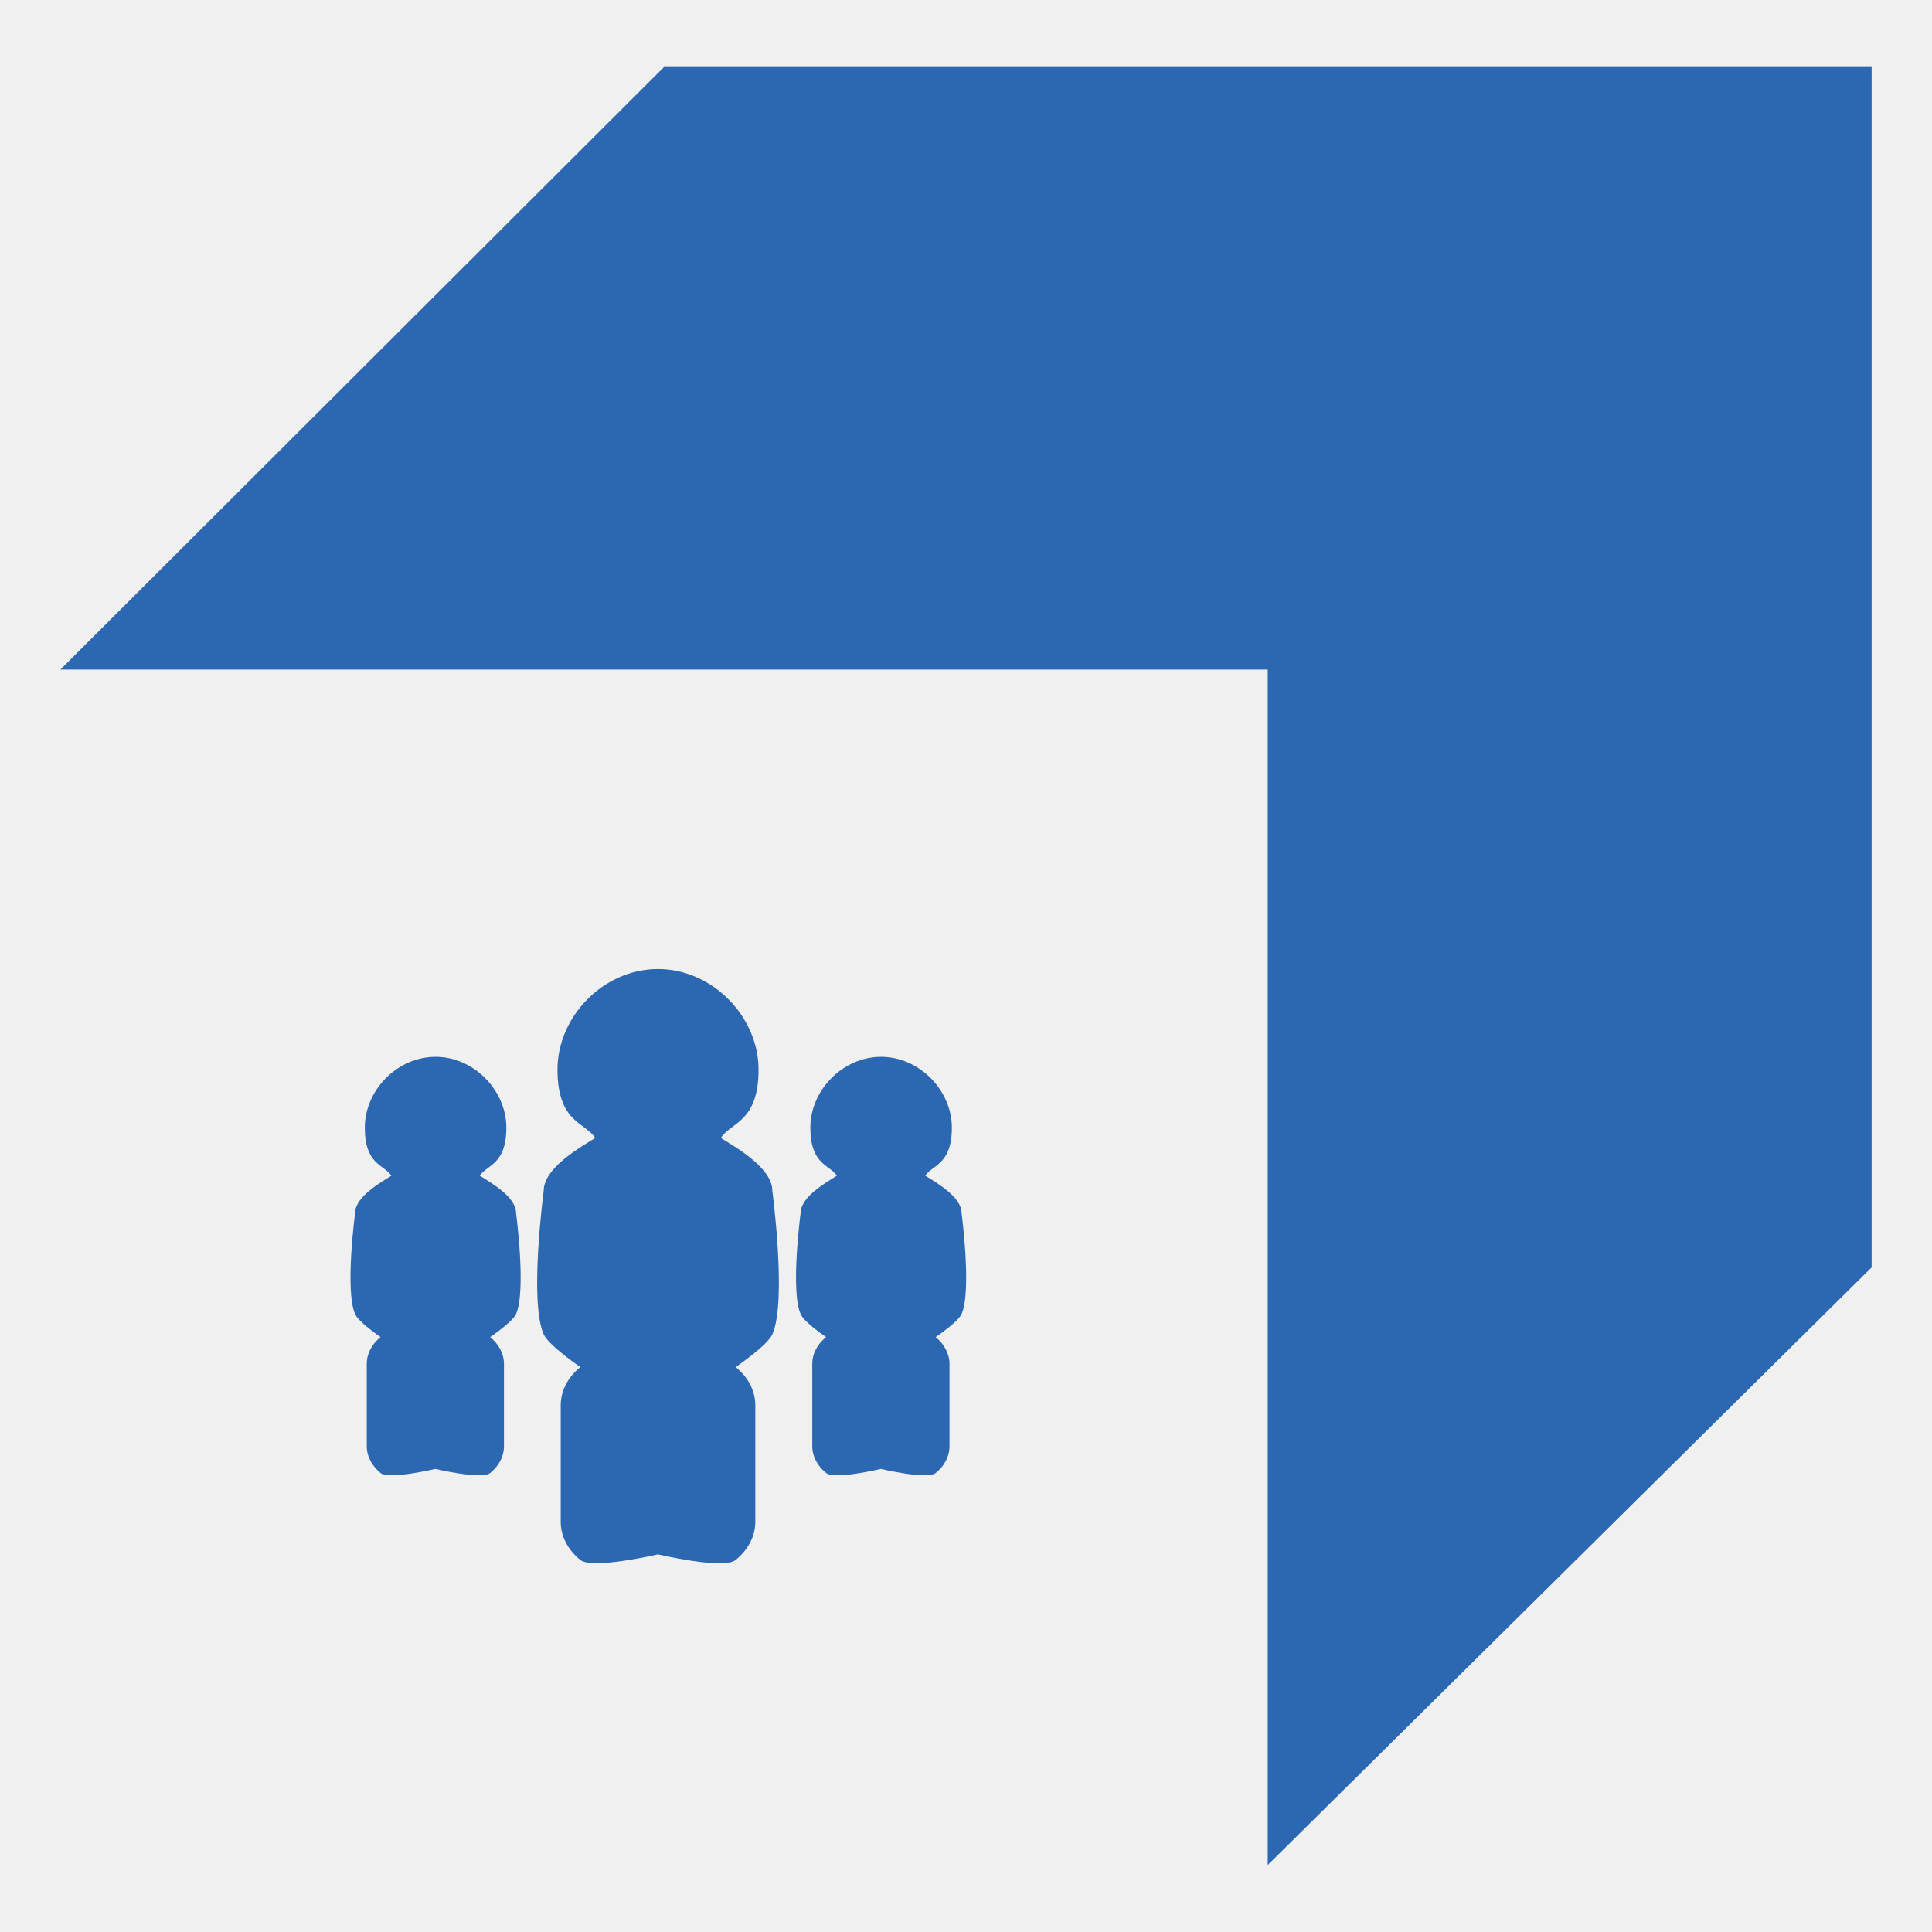
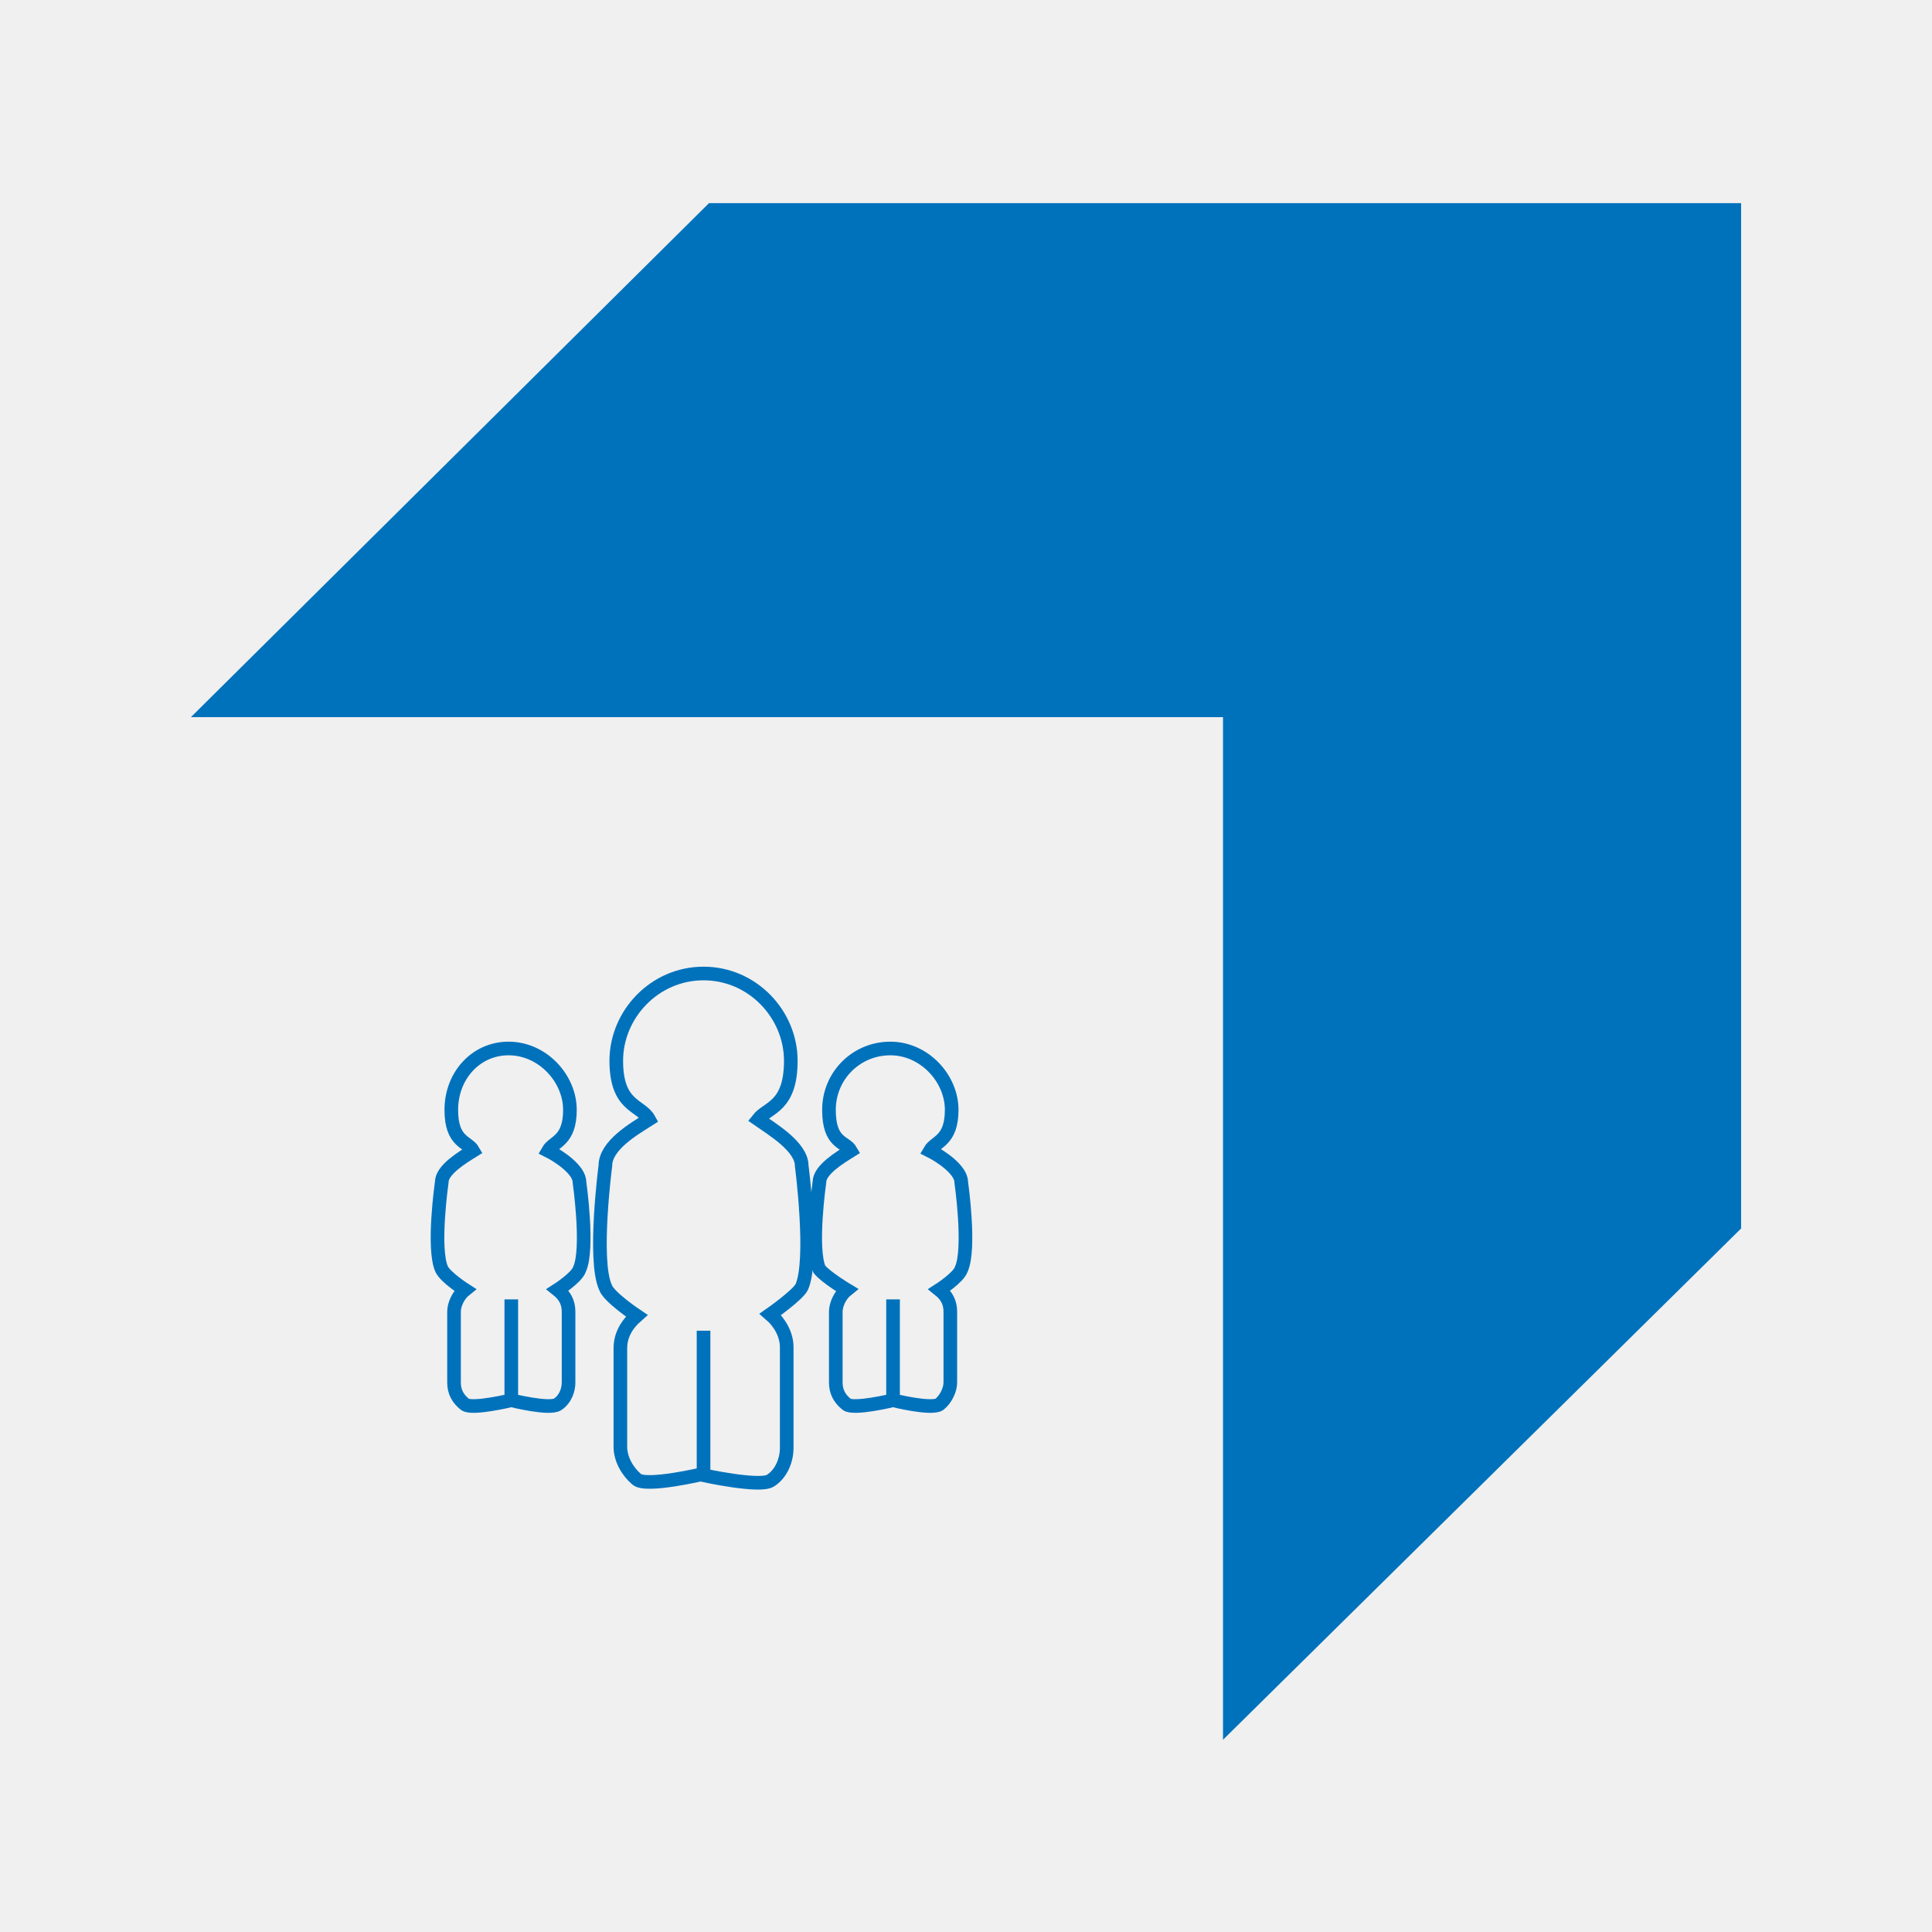
- <svg xmlns="http://www.w3.org/2000/svg" height="64" width="64" id="Layer_4" data-name="Layer 4" viewBox="0 0 64 64" version="1.1">
-   <defs id="defs4">
-     <style id="style2">.cls-1{fill:#fff;}.cls-2{fill:#828282;}.cls-3{fill:#2c67b1;}</style>
-   </defs>
-   <g style="fill:#2c67b1;fill-opacity:1" transform="translate(41.77,-39.86058)" id="g987">
-     <g style="fill:#2c67b1;fill-opacity:1" transform="matrix(0.7147111,0,0,0.7147111,-222.4859,-229.283)" id="g14">
-       <g style="fill:#2c67b1;fill-opacity:1" id="g10">
-         <path style="fill:#2c67b1;fill-opacity:1" class="st0" d="m 279.75,439.94 c -0.56,0.45 -0.91,1.08 -0.91,1.77 v 2.7 2.7 c 0,0.69 0.35,1.32 0.91,1.77 0.56,0.45 3.6,-0.26 3.6,-0.26 v -7.76 7.76 c 0,0 3.04,0.72 3.6,0.26 0.56,-0.46 0.91,-1.08 0.91,-1.77 v -2.7 -2.7 c 0,-0.69 -0.35,-1.32 -0.91,-1.77 0,0 1.47,-1 1.7,-1.52 0.68,-1.52 0,-6.64 0,-6.64 0,-1.04 -1.56,-1.95 -2.39,-2.46 0.47,-0.73 1.75,-0.73 1.75,-3.17 0,-2.44 -2.13,-4.66 -4.66,-4.66 -2.53,0 -4.66,2.2 -4.66,4.66 0,2.46 1.28,2.44 1.75,3.17 -0.83,0.51 -2.39,1.42 -2.39,2.46 0,0 -0.68,5.13 0,6.64 0.23,0.52 1.7,1.52 1.7,1.52 z" id="path4-3" />
-         <path style="fill:#2c67b1;fill-opacity:1" class="st0" d="m 291.14,438.55 c -0.4,0.32 -0.64,0.76 -0.64,1.25 v 1.9 1.9 c 0,0.49 0.25,0.93 0.64,1.25 0.4,0.32 2.54,-0.19 2.54,-0.19 v -5.46 5.46 c 0,0 2.14,0.51 2.54,0.19 0.4,-0.32 0.64,-0.76 0.64,-1.25 v -1.9 -1.9 c 0,-0.49 -0.25,-0.93 -0.64,-1.25 0,0 1.04,-0.7 1.2,-1.07 0.48,-1.07 0,-4.68 0,-4.68 0,-0.73 -1.1,-1.37 -1.68,-1.73 0.33,-0.51 1.23,-0.51 1.23,-2.23 0,-1.72 -1.5,-3.28 -3.28,-3.28 -1.78,0 -3.28,1.55 -3.28,3.28 0,1.73 0.9,1.72 1.23,2.23 -0.58,0.36 -1.68,1 -1.68,1.73 0,0 -0.48,3.61 0,4.68 0.14,0.37 1.18,1.07 1.18,1.07 z" id="path6-6" />
-         <path style="fill:#2c67b1;fill-opacity:1" class="st0" d="m 270.49,438.55 c -0.4,0.32 -0.64,0.76 -0.64,1.25 v 1.9 1.9 c 0,0.49 0.25,0.93 0.64,1.25 0.4,0.32 2.54,-0.19 2.54,-0.19 v -5.46 5.46 c 0,0 2.14,0.51 2.54,0.19 0.4,-0.32 0.64,-0.76 0.64,-1.25 v -1.9 -1.9 c 0,-0.49 -0.25,-0.93 -0.64,-1.25 0,0 1.04,-0.7 1.2,-1.07 0.48,-1.07 0,-4.68 0,-4.68 0,-0.73 -1.1,-1.37 -1.68,-1.73 0.33,-0.51 1.23,-0.51 1.23,-2.23 0,-1.72 -1.5,-3.28 -3.28,-3.28 -1.78,0 -3.28,1.55 -3.28,3.28 0,1.73 0.9,1.72 1.23,2.23 -0.58,0.36 -1.68,1 -1.68,1.73 0,0 -0.48,3.61 0,4.68 0.15,0.37 1.18,1.07 1.18,1.07 z" id="path8-7" />
-       </g>
-       <polygon style="fill:#2c67b1;fill-opacity:1" class="st1" points="255.65,407.61 311.61,407.61 311.61,463.02 339.6,435.32 339.6,379.68 283.63,379.68 " id="polygon12" />
+ <svg xmlns="http://www.w3.org/2000/svg" version="1.1" id="Layer_1" x="0px" y="0px" viewBox="0 0 141.7 141.7" style="enable-background:new 0 0 141.7 141.7;" xml:space="preserve">
+   <style type="text/css">
+ 	.st0{fill:none;stroke:#0072BC;stroke-miterlimit:10;}
+ 	.st1{fill:#0072BC;}
+ </style>
+   <g>
+     <g>
+       <path class="st0" d="M46.7,96.5c-0.8,0.7-1.2,1.5-1.2,2.4v3.7v3.5c0,0.9,0.5,1.8,1.2,2.4s4.9-0.4,4.9-0.4V97.6v10.6    c0,0,4.1,0.9,4.9,0.4s1.2-1.5,1.2-2.4v-3.7v-3.7c0-0.9-0.5-1.8-1.2-2.4c0,0,2-1.4,2.3-2c0.9-2,0-8.9,0-8.9c0-1.4-2.2-2.7-3.2-3.4    c0.7-0.9,2.4-0.9,2.4-4.3c0-3.4-2.8-6.4-6.4-6.4s-6.4,3-6.4,6.4c0,3.4,1.8,3.2,2.4,4.3c-1.1,0.7-3.2,1.9-3.2,3.4    c0,0-0.9,6.9,0,8.9C44.6,95.1,46.7,96.5,46.7,96.5z" />
+       <path class="st0" d="M62.1,94.6c-0.5,0.4-0.8,1.1-0.8,1.6v2.6v2.6c0,0.7,0.3,1.2,0.8,1.6c0.5,0.4,3.4-0.3,3.4-0.3v-7.4v7.4    c0,0,2.8,0.7,3.4,0.3c0.5-0.4,0.8-1.1,0.8-1.6v-2.6v-2.6c0-0.7-0.3-1.2-0.8-1.6c0,0,1.4-0.9,1.6-1.5c0.7-1.5,0-6.4,0-6.4    c0-0.9-1.5-1.9-2.3-2.3c0.4-0.7,1.6-0.7,1.6-3s-2-4.5-4.5-4.5s-4.5,2-4.5,4.5s1.2,2.3,1.6,3c-0.8,0.5-2.3,1.4-2.3,2.3    c0,0-0.7,4.9,0,6.4C60.6,93.7,62.1,94.6,62.1,94.6z" />
+       <path class="st0" d="M34.1,94.6c-0.5,0.4-0.8,1.1-0.8,1.6v2.6v2.6c0,0.7,0.3,1.2,0.8,1.6c0.5,0.4,3.4-0.3,3.4-0.3v-7.4v7.4    c0,0,2.8,0.7,3.4,0.3s0.8-1.1,0.8-1.6v-2.6v-2.6c0-0.7-0.3-1.2-0.8-1.6c0,0,1.4-0.9,1.6-1.5c0.7-1.5,0-6.4,0-6.4    c0-0.9-1.5-1.9-2.3-2.3c0.4-0.7,1.6-0.7,1.6-3s-2-4.5-4.5-4.5c-2.4,0-4.2,2-4.2,4.5c0,2.4,1.2,2.3,1.6,3c-0.8,0.5-2.3,1.4-2.3,2.3    c0,0-0.7,4.9,0,6.4C32.7,93.7,34.1,94.6,34.1,94.6z" />
    </g>
+     <polygon class="st1" points="52,14.9 14,52.6 89.7,52.6 89.7,127.6 89.7,127.6 127.7,90.1 127.7,14.9  " />
  </g>
</svg>
